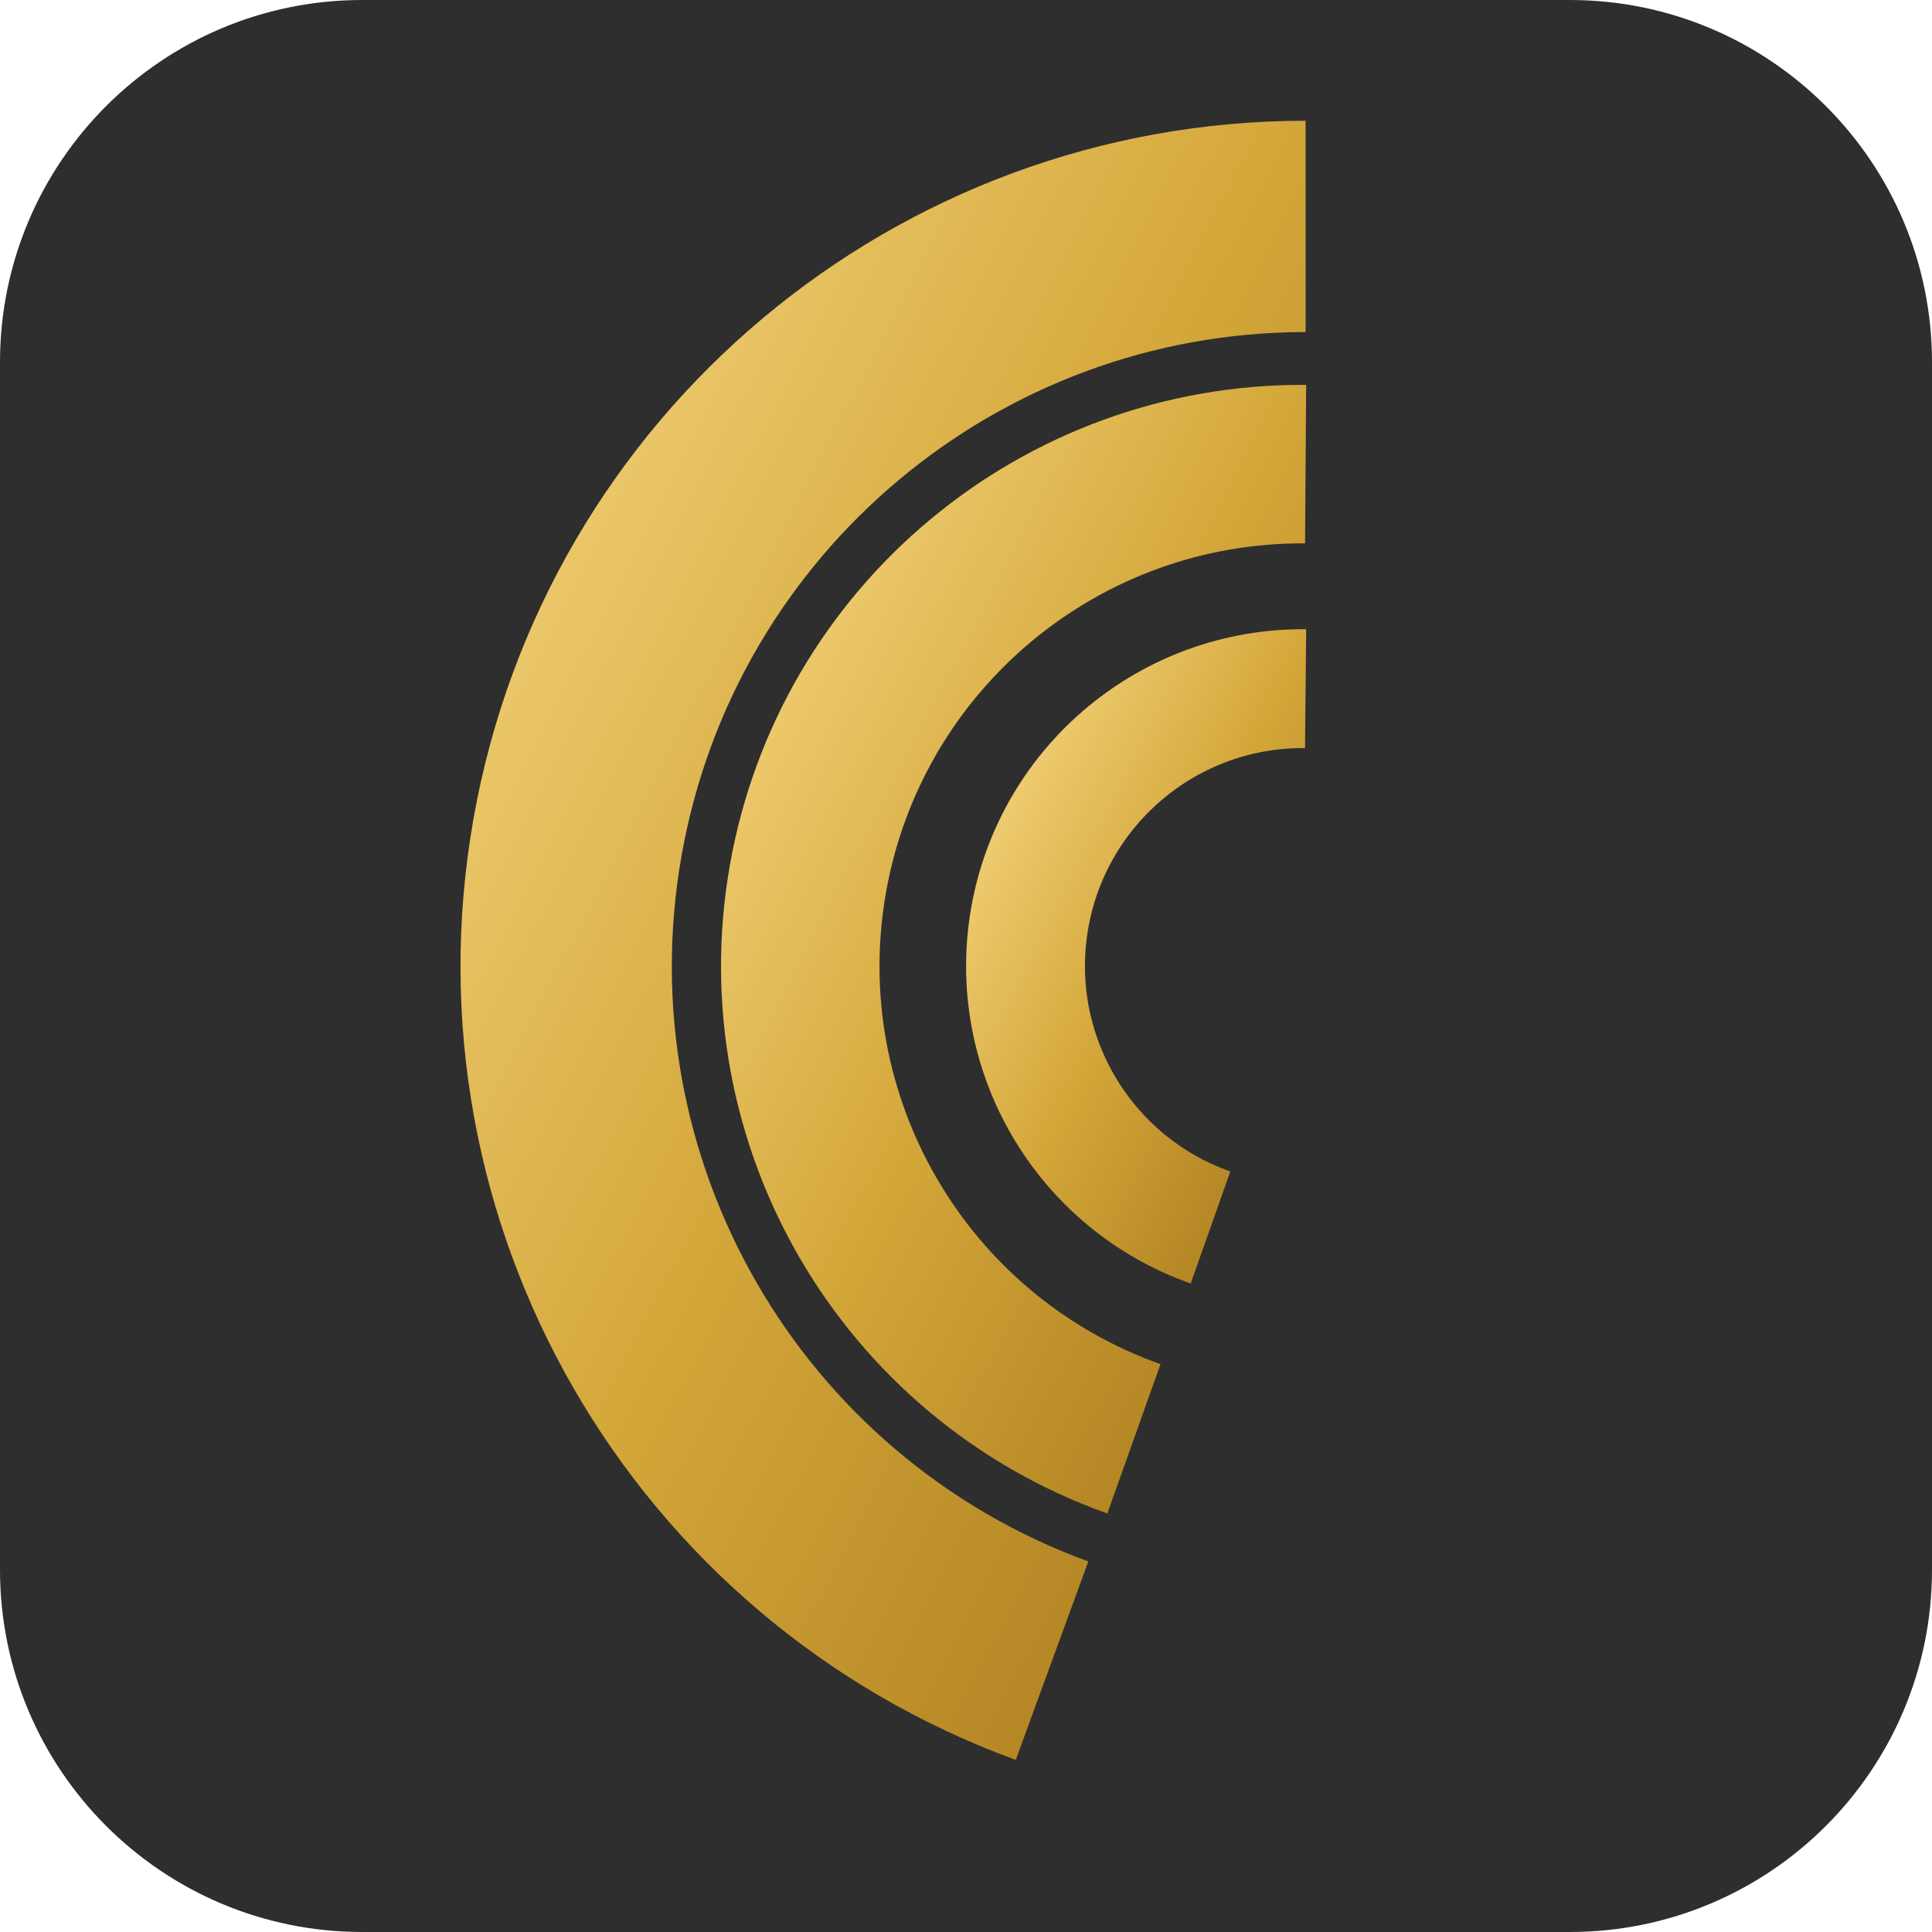
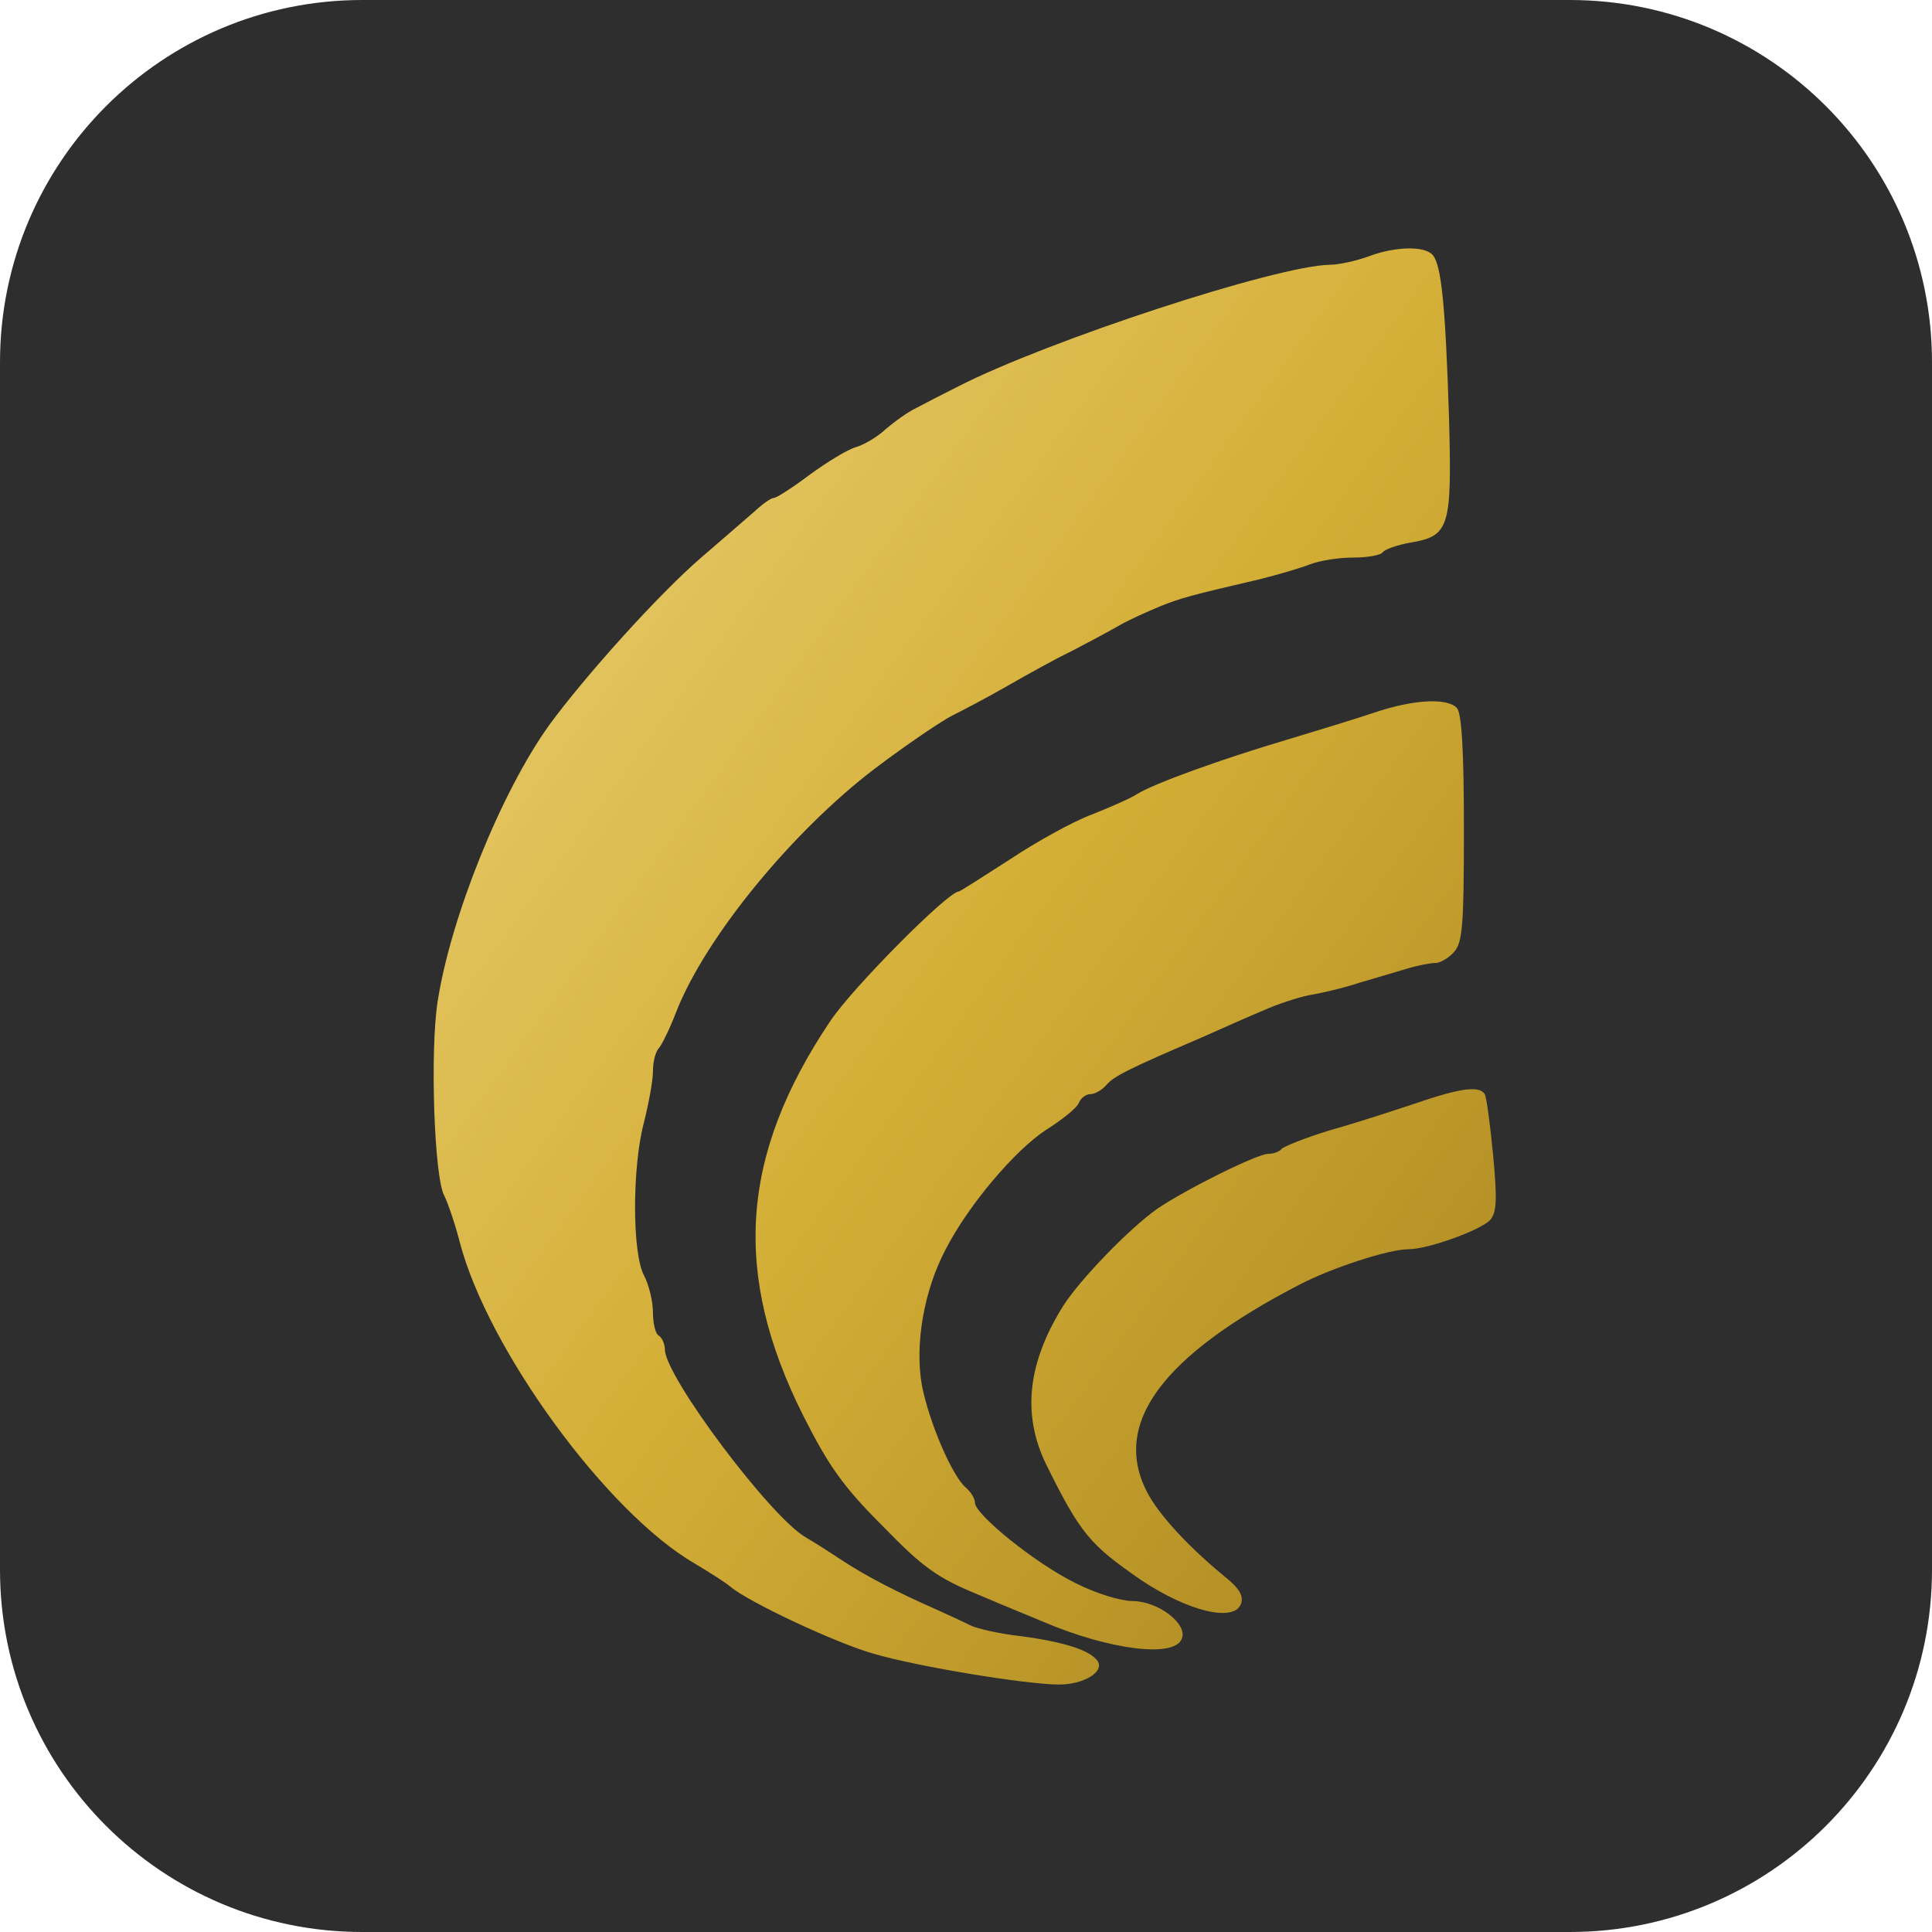
<svg xmlns="http://www.w3.org/2000/svg" viewBox="0 0 64 64">
  <defs>
-     <linearGradient id="g" x1="0" y1="0" x2="1" y2="1">
-       <stop offset="0%" stop-color="#f3d27a" />
-       <stop offset="45%" stop-color="#d4a73a" />
-       <stop offset="100%" stop-color="#a8791c" />
+     <linearGradient id="g" x1="0" y1="1" x2="1" y2="0">
+       <stop offset="0%" stop-color="#ecd27a" />
+       <stop offset="50%" stop-color="#d4af37" />
+       <stop offset="100%" stop-color="#a8841f" />
    </linearGradient>
  </defs>
  <rect width="64" height="64" rx="12" fill="#2e2e2e" />
-   <g fill="none" stroke="url(#g)" transform="translate(10 4) scale(0.875)">
-     <path d="M38 4 A28 28 0 0 0 28.4 58.3" stroke-width="8" />
-     <path d="M38 13 A19 19 0 0 0 31.5 49.9" stroke-width="6" />
-     <path d="M38 21.5 A10.5 10.5 0 0 0 34.4 41.9" stroke-width="4.5" />
-   </g>
+   <svg x="14" y="8" width="36" height="48" viewBox="66 157 181 243">
+     <g transform="translate(0 690) scale(0.1 -0.1)" fill="url(#g)">
+       <path d="M2240 5305 c-19 -7 -49 -14 -65 -14 -91 -2 -472 -127 -623 -204 -24 -12 -55 -28 -70 -36 -15 -7 -38 -24 -52 -36 -14 -13 -36 -26 -50 -30 -14 -4 -48 -25 -77 -46 -29 -22 -56 -39 -60 -39 -5 0 -19 -10 -33 -23 -14 -12 -54 -47 -89 -77 -71 -61 -195 -199 -255 -281 -81 -113 -165 -322 -187 -463 -13 -82 -6 -295 11 -326 6 -12 18 -47 26 -78 47 -180 247 -454 394 -539 25 -15 52 -32 60 -39 31 -26 176 -94 239 -112 74 -22 258 -52 312 -52 41 0 76 21 65 39 -12 18 -54 32 -128 42 -37 4 -75 13 -85 18 -10 5 -36 17 -58 27 -66 29 -118 56 -159 83 -21 14 -48 31 -60 38 -59 34 -236 270 -236 315 0 9 -5 20 -10 23 -6 3 -10 21 -10 39 0 19 -7 47 -15 62 -20 38 -20 182 0 257 8 32 15 70 15 85 0 16 4 32 9 38 5 5 19 33 30 62 49 125 194 302 333 408 53 40 112 80 130 89 18 9 60 31 93 50 33 19 80 45 105 57 25 13 61 32 80 43 19 11 51 25 70 33 35 14 53 19 165 45 33 8 73 20 88 26 16 6 48 11 72 11 24 0 46 4 49 9 4 5 24 12 46 16 66 11 70 25 65 210 -6 190 -13 255 -27 272 -13 16 -63 15 -108 -2z M2250 4540 c-30 -10 -95 -30 -145 -45 -115 -34 -224 -74 -252 -91 -12 -8 -47 -23 -77 -35 -30 -11 -92 -45 -137 -75 -45 -29 -84 -54 -86 -54 -18 0 -179 -162 -216 -218 -151 -225 -164 -424 -45 -661 43 -85 67 -119 133 -185 68 -70 92 -87 160 -115 44 -19 94 -39 110 -46 111 -47 220 -61 232 -28 10 25 -40 63 -83 63 -19 0 -62 13 -95 30 -66 32 -169 115 -169 135 0 7 -7 18 -15 25 -23 19 -62 110 -74 172 -12 68 3 158 40 228 38 74 116 166 168 200 27 17 52 37 55 45 3 8 12 15 19 15 8 0 20 7 27 15 12 15 41 29 160 80 36 16 83 37 105 46 22 10 56 21 75 25 19 3 58 12 85 21 28 8 64 19 81 24 17 5 37 9 46 9 8 0 22 8 31 18 15 16 17 46 17 208 0 135 -4 194 -12 202 -17 17 -73 14 -138 -8z M2320 3885 c-36 -12 -100 -33 -143 -45 -43 -13 -80 -28 -83 -32 -3 -4 -13 -8 -22 -8 -19 0 -139 -60 -186 -92 -47 -33 -130 -119 -158 -163 -60 -96 -69 -182 -29 -265 58 -117 73 -135 160 -195 78 -52 155 -71 167 -40 5 13 -2 26 -27 46 -60 49 -110 103 -130 141 -60 115 24 229 256 349 54 28 149 59 182 59 33 0 121 32 137 49 11 13 12 33 5 109 -5 51 -11 97 -14 102 -9 15 -42 10 -115 -15z" />
+     </g>
+   </svg>
</svg>
